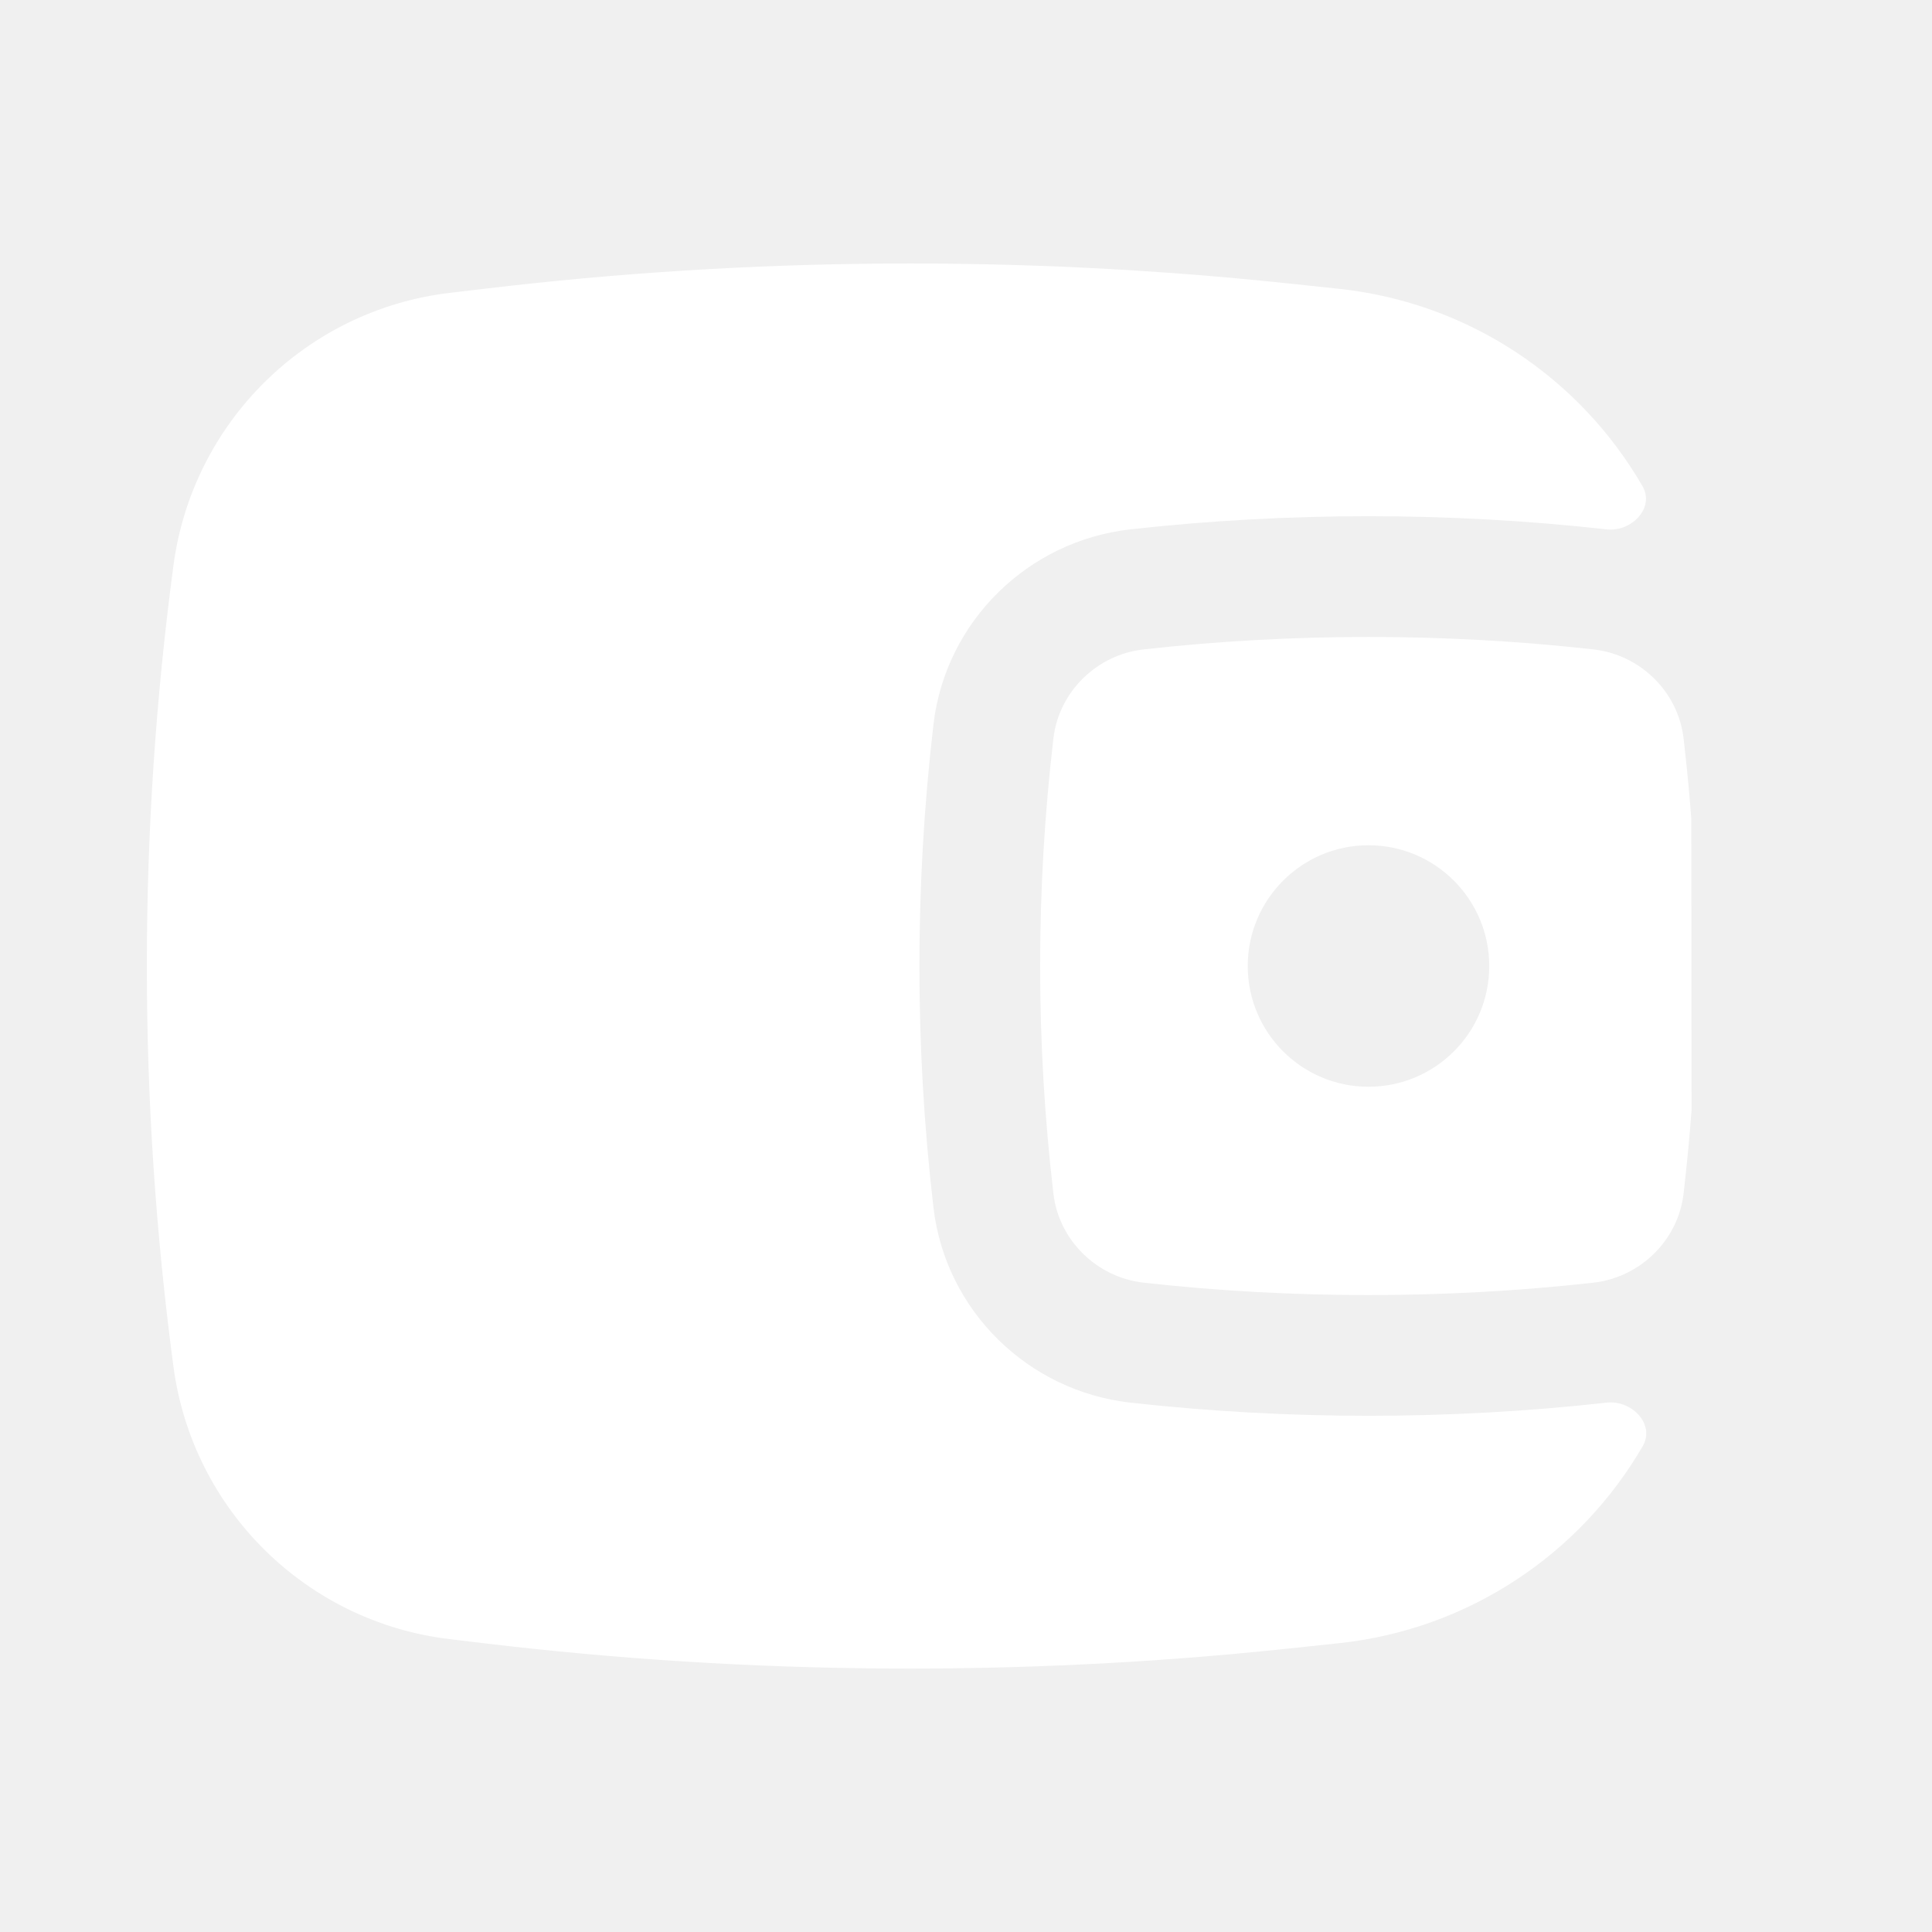
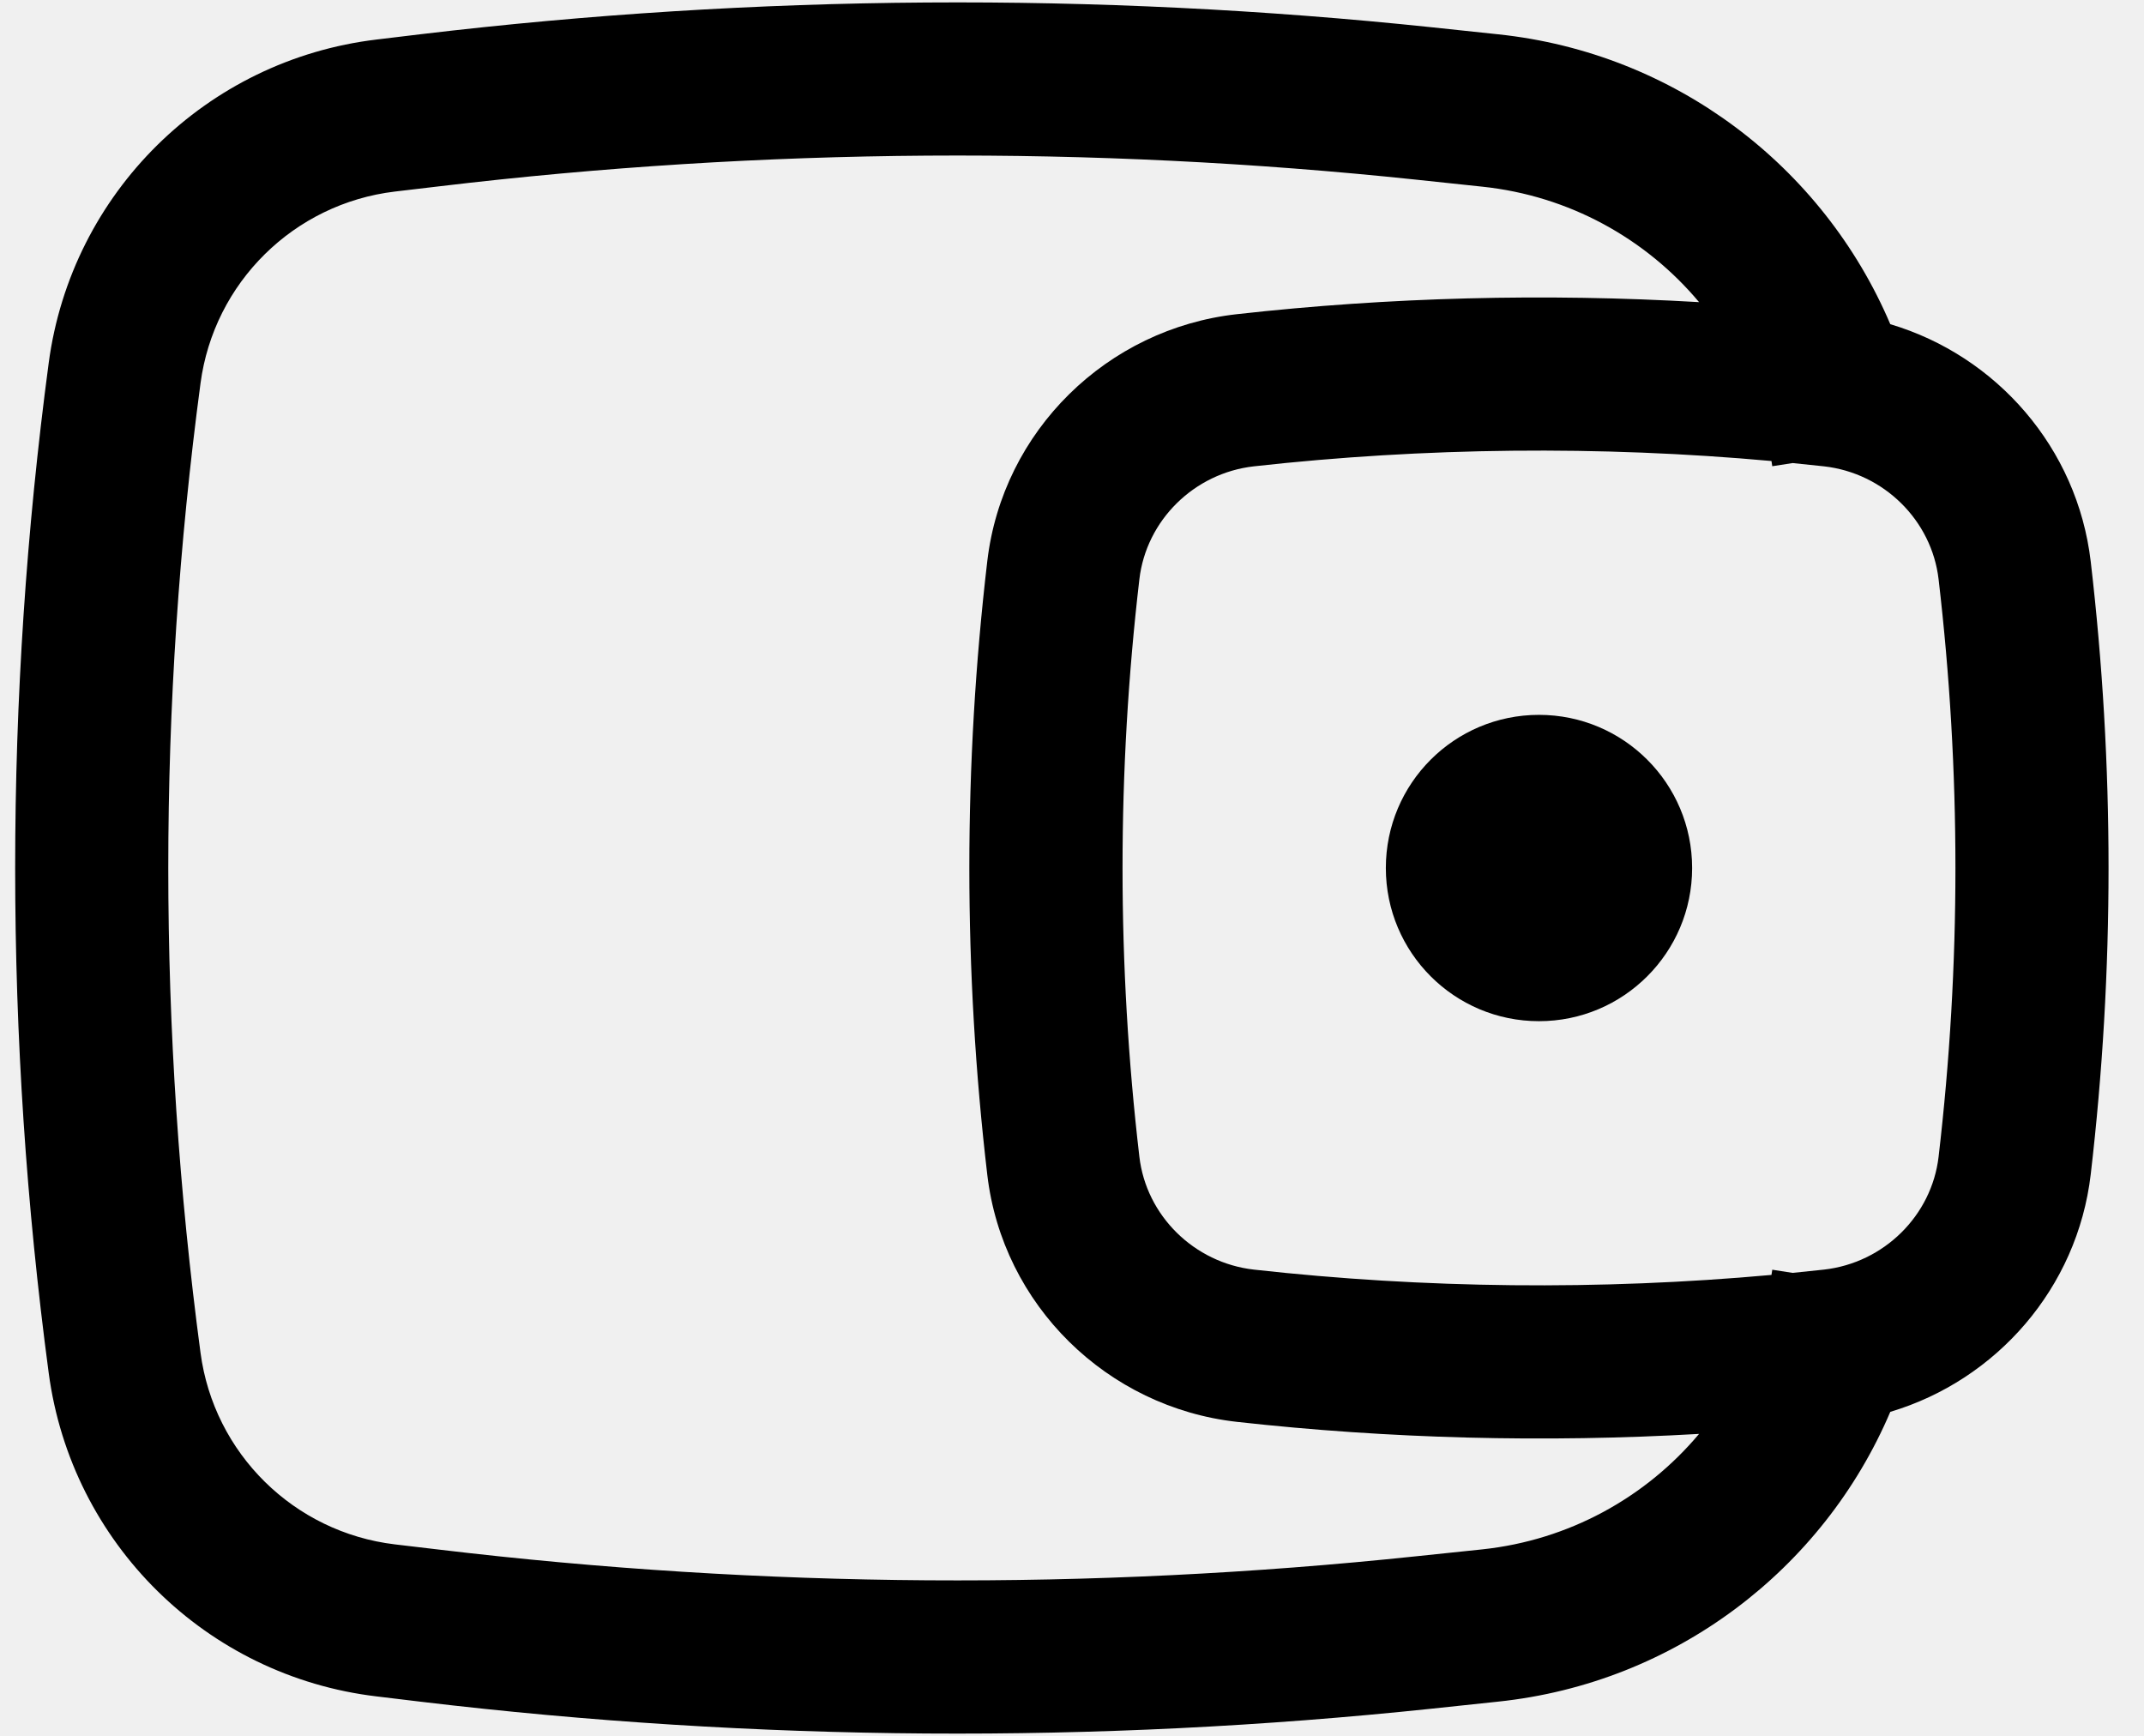
- <svg xmlns="http://www.w3.org/2000/svg" width="24" height="24" viewBox="0 0 24 24" fill="none">
-   <path fill-rule="evenodd" clip-rule="evenodd" d="M21.01 10.171L21.013 13.794C20.987 14.139 20.954 14.484 20.914 14.828C20.847 15.404 20.379 15.868 19.792 15.934C17.952 16.139 16.048 16.139 14.208 15.934C13.621 15.868 13.153 15.404 13.086 14.828C12.866 12.949 12.866 11.051 13.086 9.172C13.153 8.597 13.621 8.132 14.208 8.067C16.048 7.861 17.952 7.861 19.792 8.067C20.379 8.132 20.847 8.597 20.914 9.172C20.953 9.505 20.985 9.838 21.01 10.171ZM17 10.5C16.172 10.5 15.5 11.172 15.5 12C15.5 12.829 16.172 13.5 17 13.5C17.828 13.5 18.5 12.829 18.5 12C18.5 11.172 17.828 10.5 17 10.5Z" fill="white" />
-   <path d="M20.404 6.04C20.559 6.309 20.267 6.611 19.958 6.576C18.008 6.358 15.992 6.358 14.042 6.576C12.772 6.718 11.746 7.718 11.596 8.998C11.363 10.992 11.363 13.008 11.596 15.002C11.746 16.283 12.772 17.282 14.042 17.424C15.992 17.642 18.008 17.642 19.958 17.424C20.269 17.389 20.564 17.693 20.407 17.964C19.628 19.307 18.24 20.244 16.627 20.413L15.975 20.482C12.664 20.831 9.325 20.808 6.019 20.414L5.587 20.362C3.805 20.15 2.393 18.758 2.155 16.979C1.714 13.674 1.714 10.326 2.155 7.022C2.393 5.243 3.805 3.85 5.587 3.638L6.019 3.587C9.325 3.193 12.664 3.17 15.975 3.518L16.627 3.587C18.241 3.757 19.627 4.695 20.404 6.04Z" fill="white" />
+ <svg xmlns="http://www.w3.org/2000/svg" width="21" height="17" viewBox="0 0 21 17" fill="none">
+   <path d="M13.574 8.501C13.574 7.672 14.245 7.001 15.074 7.001C15.902 7.001 16.574 7.672 16.574 8.501C16.574 9.329 15.902 10.001 15.074 10.001C14.245 10.001 13.574 9.329 13.574 8.501Z" fill="currentColor" />
+   <path fill-rule="evenodd" clip-rule="evenodd" d="M18.515 3.175C17.857 1.629 16.404 0.518 14.674 0.336L14.023 0.267C10.73 -0.079 7.409 -0.056 4.122 0.335L3.69 0.387C2.021 0.586 0.699 1.889 0.477 3.555C0.039 6.838 0.039 10.164 0.477 13.446C0.699 15.112 2.021 16.416 3.69 16.614L4.122 16.666C7.409 17.058 10.73 17.081 14.023 16.734L14.674 16.665C16.404 16.483 17.857 15.372 18.515 13.827C19.554 13.517 20.347 12.616 20.478 11.503C20.711 9.508 20.711 7.493 20.478 5.498C20.347 4.385 19.554 3.484 18.515 3.175ZM13.866 1.759C10.684 1.424 7.476 1.446 4.3 1.825L3.868 1.876C2.879 1.994 2.095 2.767 1.964 3.754C1.543 6.904 1.543 10.097 1.964 13.248C2.095 14.235 2.879 15.007 3.868 15.125L4.3 15.176C7.476 15.555 10.684 15.577 13.866 15.242L14.517 15.174C15.368 15.084 16.12 14.665 16.642 14.043C15.134 14.13 13.606 14.091 12.115 13.925C10.846 13.783 9.819 12.783 9.67 11.503C9.436 9.508 9.436 7.493 9.67 5.498C9.819 4.218 10.846 3.218 12.115 3.077C13.606 2.91 15.134 2.871 16.642 2.959C16.12 2.336 15.368 1.917 14.517 1.828L13.866 1.759ZM17.351 4.515C17.352 4.519 17.352 4.523 17.353 4.527L17.359 4.566L17.558 4.535C17.66 4.545 17.763 4.556 17.865 4.567C18.453 4.633 18.921 5.097 18.988 5.673C19.208 7.552 19.208 9.45 18.988 11.329C18.921 11.904 18.453 12.368 17.865 12.434C17.763 12.445 17.66 12.456 17.558 12.466L17.359 12.435L17.353 12.474C17.352 12.478 17.352 12.482 17.351 12.486C15.672 12.638 13.951 12.62 12.282 12.434C11.695 12.368 11.227 11.904 11.16 11.329C10.94 9.45 10.94 7.552 11.16 5.673C11.227 5.097 11.695 4.633 12.282 4.567C13.951 4.381 15.672 4.363 17.351 4.515Z" fill="currentColor" />
</svg>
